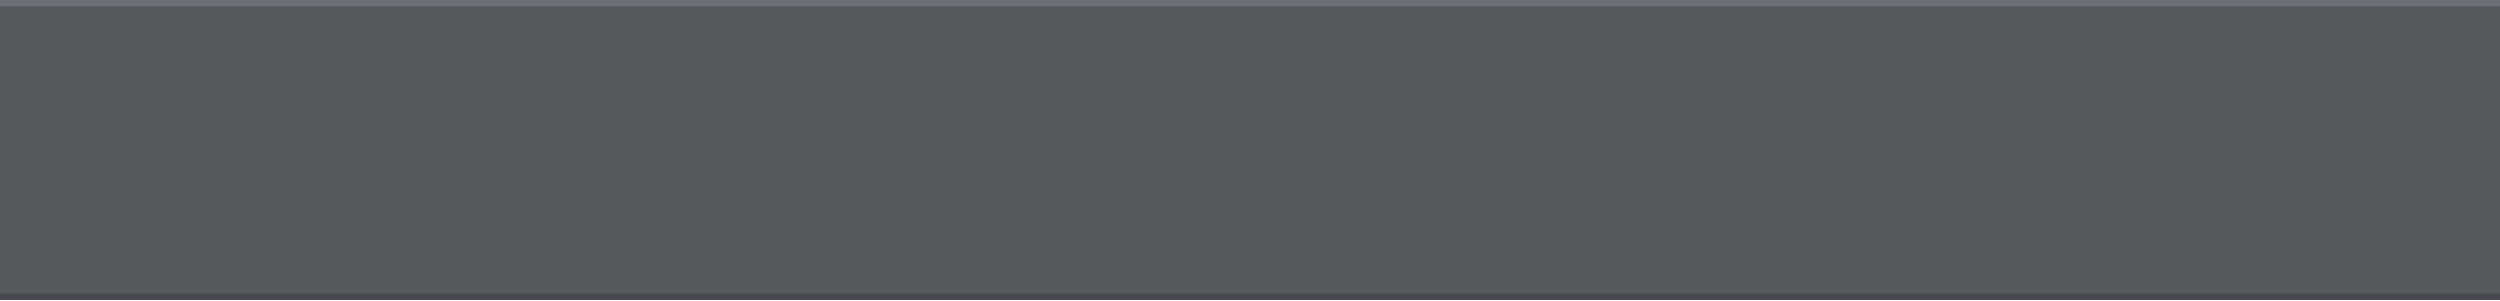
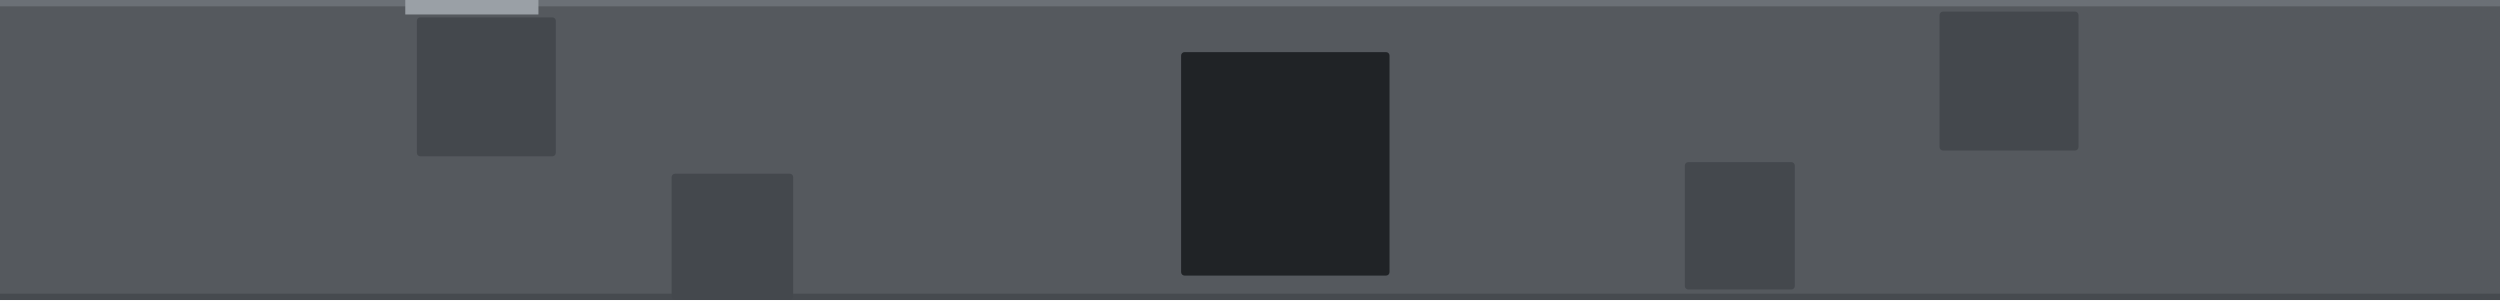
<svg xmlns="http://www.w3.org/2000/svg" width="431.8mm" height="51.82mm" viewBox="0 0 431.8 51.82">
  <rect id="plate" x="0" y="0" width="431.8" height="51.82" rx="0.6" fill="#55595e" data-fill-from="finish" />
  <rect id="lip-top" x="0" y="0" width="431.8" height="1.1" fill="#6b7076" />
  <rect id="lip-bottom" x="0" y="50.72" width="431.8" height="1.1" fill="#464a4f" />
+   <rect id="tab-1" x="72" y="3" width="24" height="24" rx="0.6" fill="#44484d" />
+   <rect id="tab-1-strap" x="70" y="0" width="23" height="2.5" fill="#9aa0a6" />
+   <rect id="tab-2" x="116" y="30" width="21" height="21.82" rx="0.6" fill="#44484d" />
+   <rect id="tab-3" x="291" y="28" width="19" height="22" rx="0.6" fill="#44484d" />
+   <rect id="tab-4" x="335" y="2" width="24" height="24" rx="0.6" fill="#44484d" />
+   <rect id="label" x="204" y="9" width="36" height="38.6" rx="0.6" fill="#202326" />
</svg>
